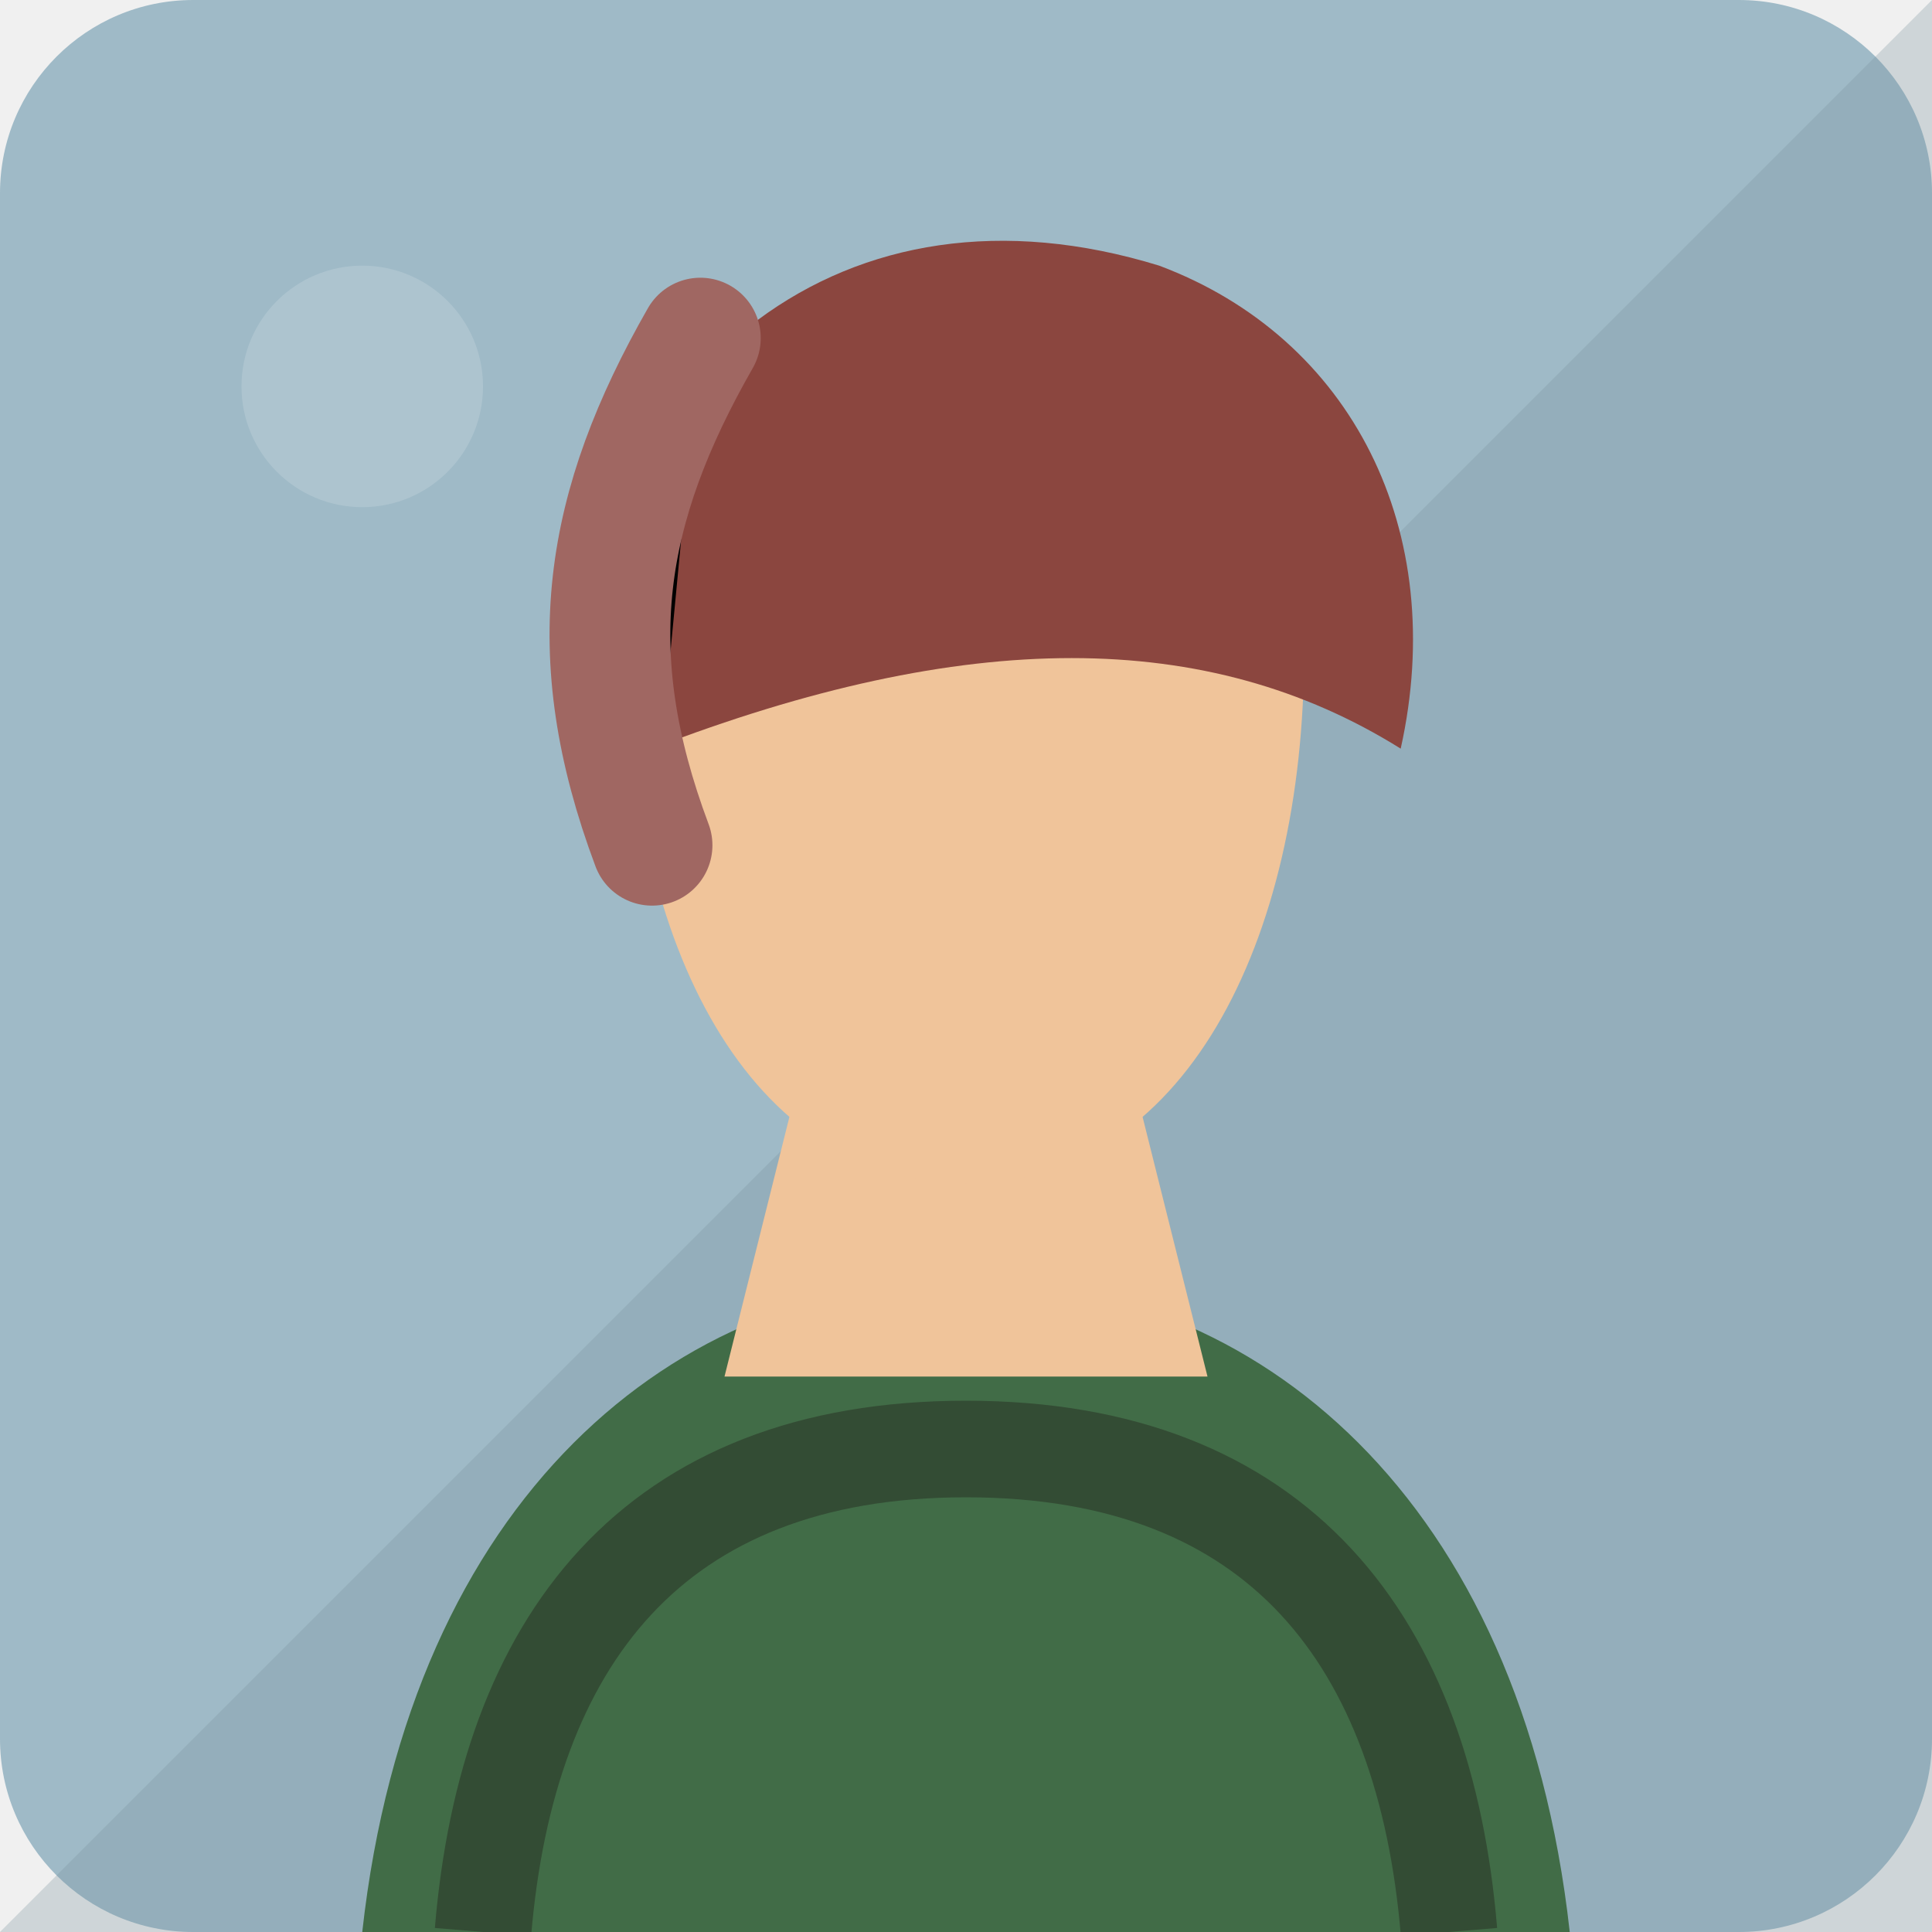
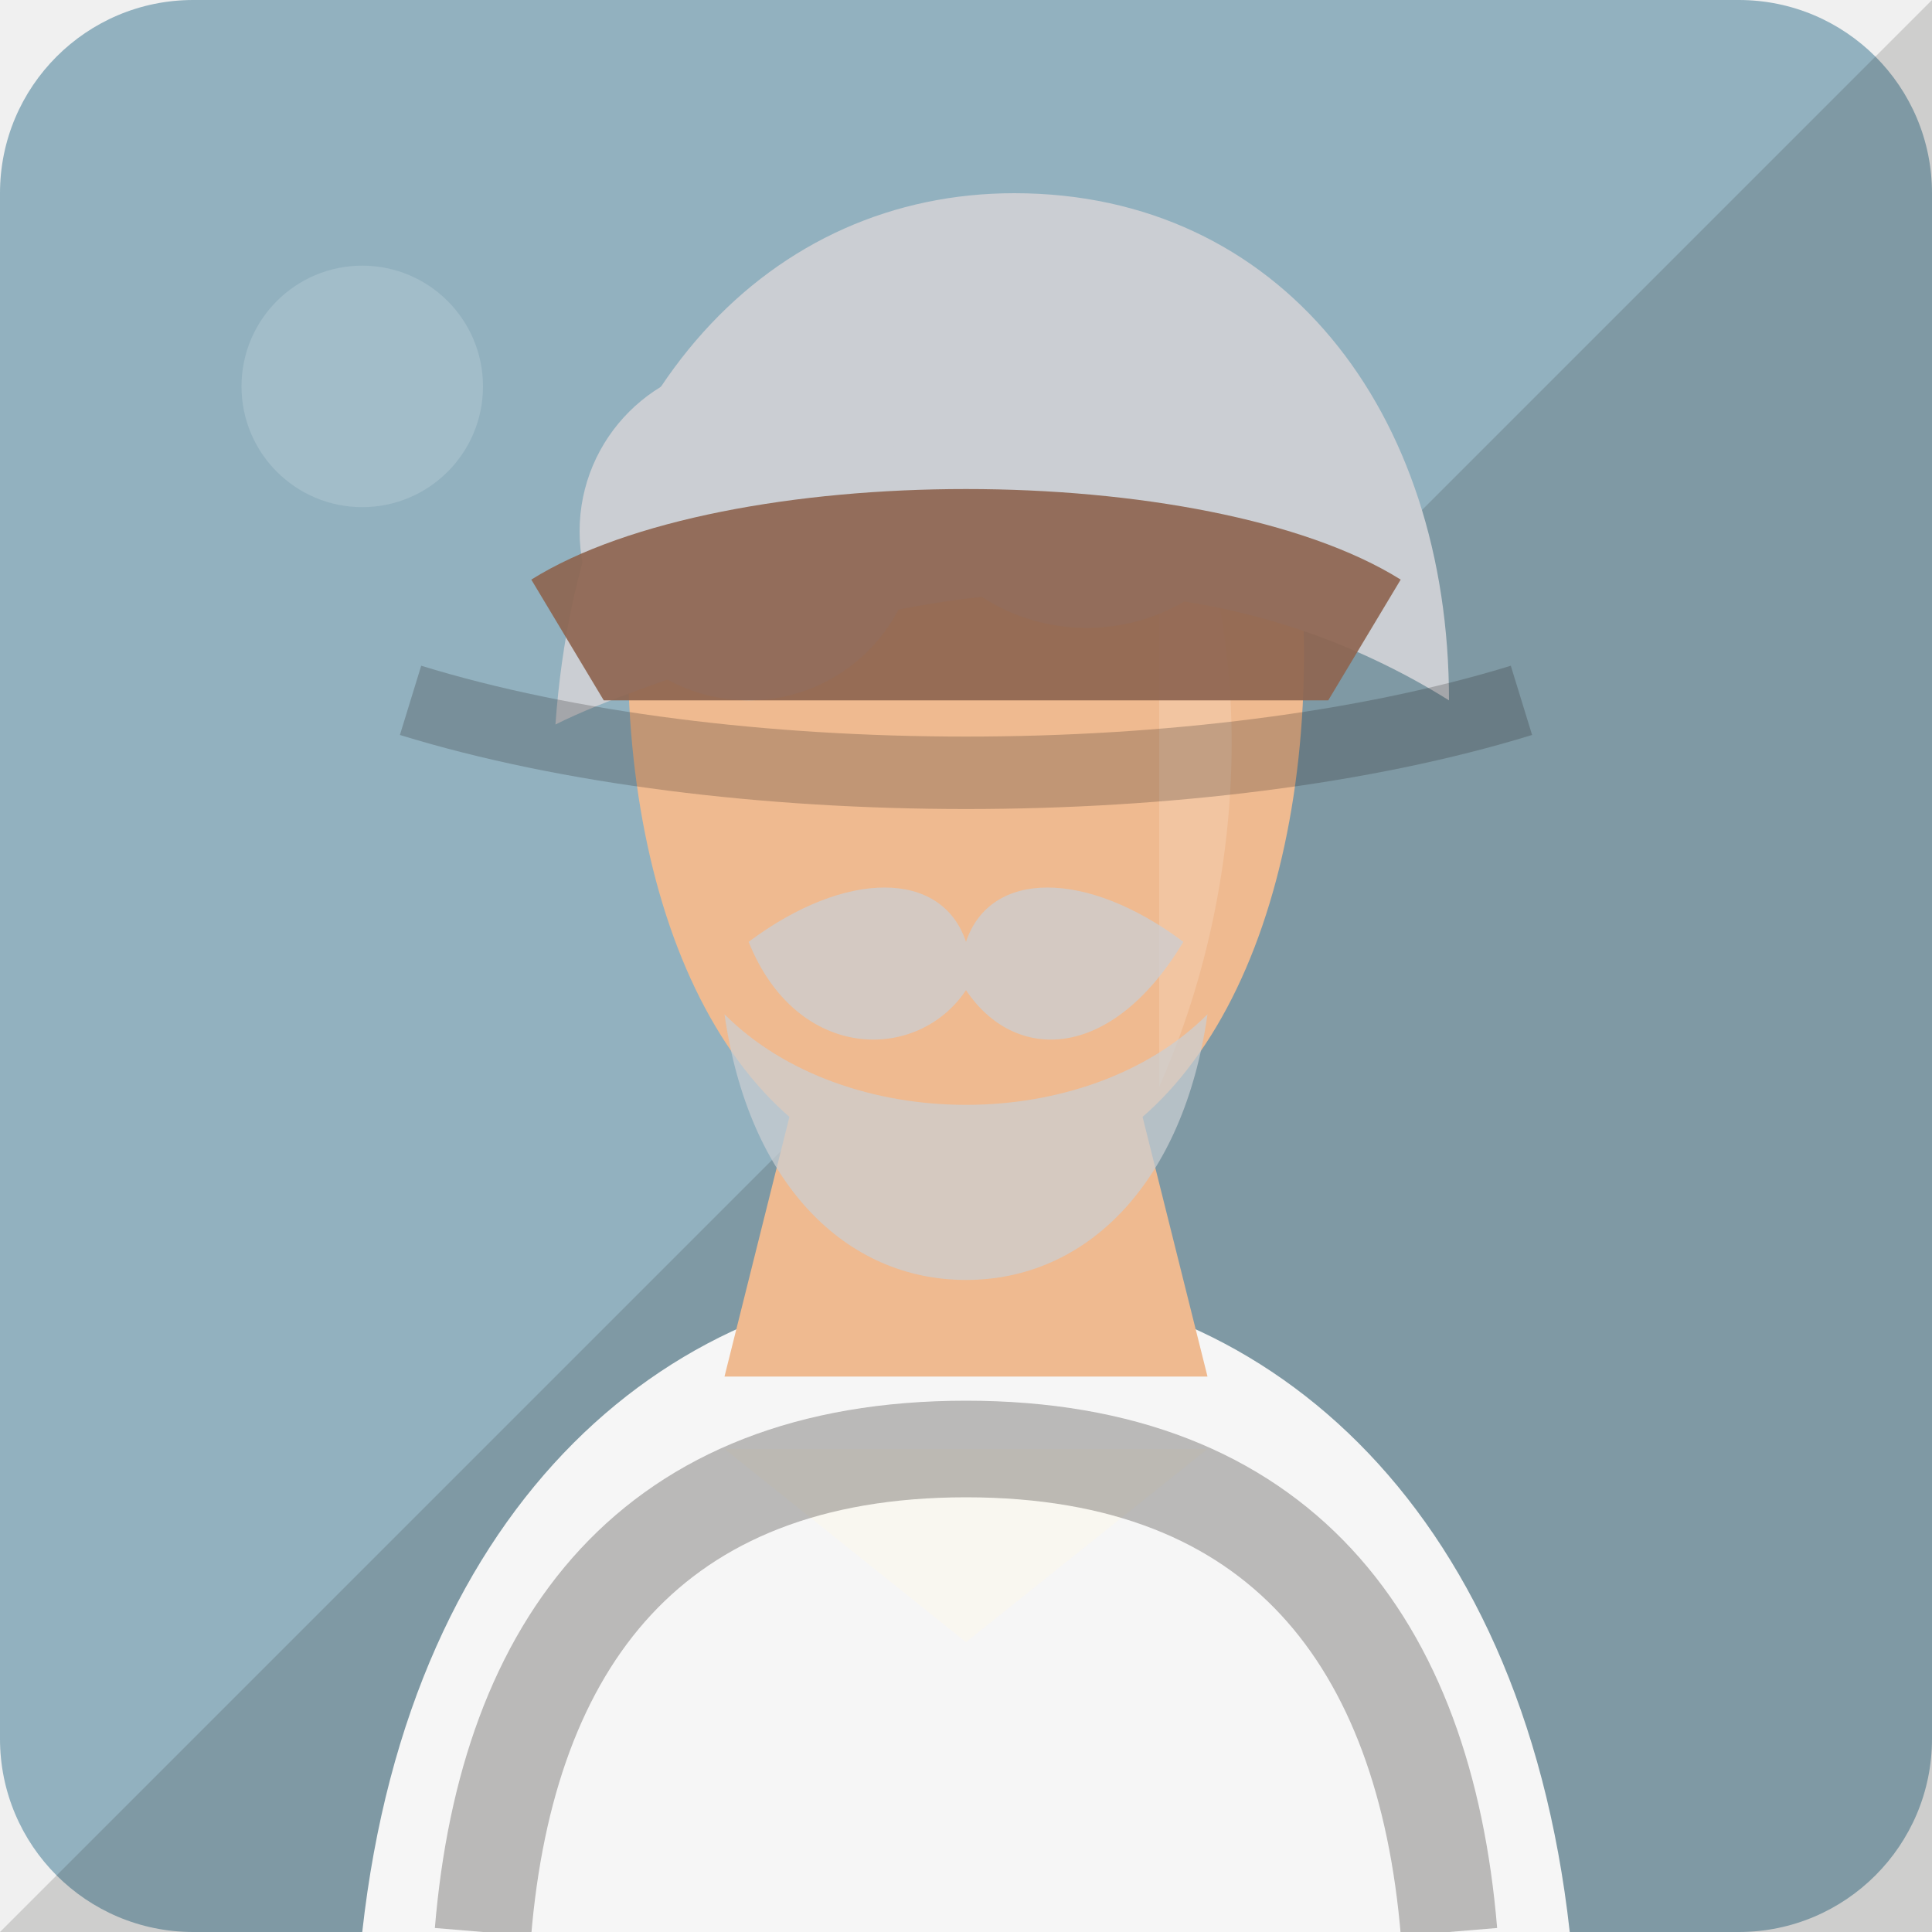
- <svg xmlns="http://www.w3.org/2000/svg" viewBox="0 0 80 80">
-   <rect width="80" height="80" rx="8" fill="#9fbac7" />
-   <path d="M0 80L80 0v80z" fill="#758e99" opacity=".28" />
+ <svg xmlns="http://www.w3.org/2000/svg" viewBox="0 0 80 80" data-style="soft-original" data-gender="male" data-age="senior" data-skin="peach" data-body="average" data-hair="mop" data-accessory="beard" data-face="faceless">
+   <rect width="80" height="80" rx="8" fill="#92b1bf" />
+   <path d="M0 80L80 0v80z" fill="#1b1715" opacity=".16" />
  <circle cx="15" cy="16" r="5" fill="#fff" opacity=".15" />
  <ellipse cx="40" cy="73" rx="20" ry="5" fill="#1b1715" opacity=".22" />
-   <path d="M15 80c2-18 13-27 25-27s23 9 25 27z" fill="#416c47" />
-   <path d="M33 45h14l3 12H30z" fill="#f0c49a" />
-   <path d="M26 27c0-9 5-15 14-15s14 6 14 15c0 12-5 22-14 22S26 39 26 27z" fill="#f0c49a" />
-   <path d="M23 29c2-14 12-22 25-18 8 3 12 11 10 20-8-5-18-5-31 0z" fill="#8b463f" />
-   <path d="M29 14c-4 7-5 13-2 21" stroke="#a06762" stroke-width="5" stroke-linecap="round" />
-   <path d="M20 80c1-12 7-20 20-20s19 8 20 20" fill="none" stroke="#1d1815" stroke-width="4" opacity=".38" />
+   <path d="M15 80c2-18 13-27 25-27s23 9 25 27z" fill="#f6f6f6" />
+   <path d="M30 60l10 8 10-8" fill="#fff8e6" opacity=".35" />
+   <path d="M20 80c1-12 7-20 20-20s19 8 20 20" fill="none" stroke="#1d1815" stroke-width="4" opacity=".28" />
+   <path d="M33 45h14l3 12H30z" fill="#efba90" />
+   <path d="M26 27c0-9 5-15 14-15s14 6 14 15c0 12-5 22-14 22S26 39 26 27z" fill="#efba90" />
+   <path d="M48 18c4 7 4 18 0 27" fill="#fff" opacity=".16" />
+   <path d="M23 30c1-14 9-22 19-22 11 0 18 9 18 21-8-5-18-6-29-2-3 1-6 2-8 3z" fill="#cbced3" />
+   <circle cx="31" cy="22" r="7" fill="#cbced3" />
+   <circle cx="45" cy="18" r="8" fill="#cbced3" />
+   <path d="M31 39c4-3 8-3 9 0 1-3 5-3 9 0-3 5-7 5-9 2-2 3-7 3-9-2z" fill="#cbced3" opacity=".75" />
+   <path d="M30 42c5 5 15 5 20 0-1 7-5 11-10 11s-9-4-10-11z" fill="#cbced3" opacity=".72" />
+   <path d="M22 24c8-5 28-5 36 0l-3 5H25z" fill="#8e6550" opacity=".92" />
+   <path d="M17 29c13 4 33 4 46 0" fill="none" stroke="#1d1815" stroke-width="3" opacity=".22" />
</svg>
